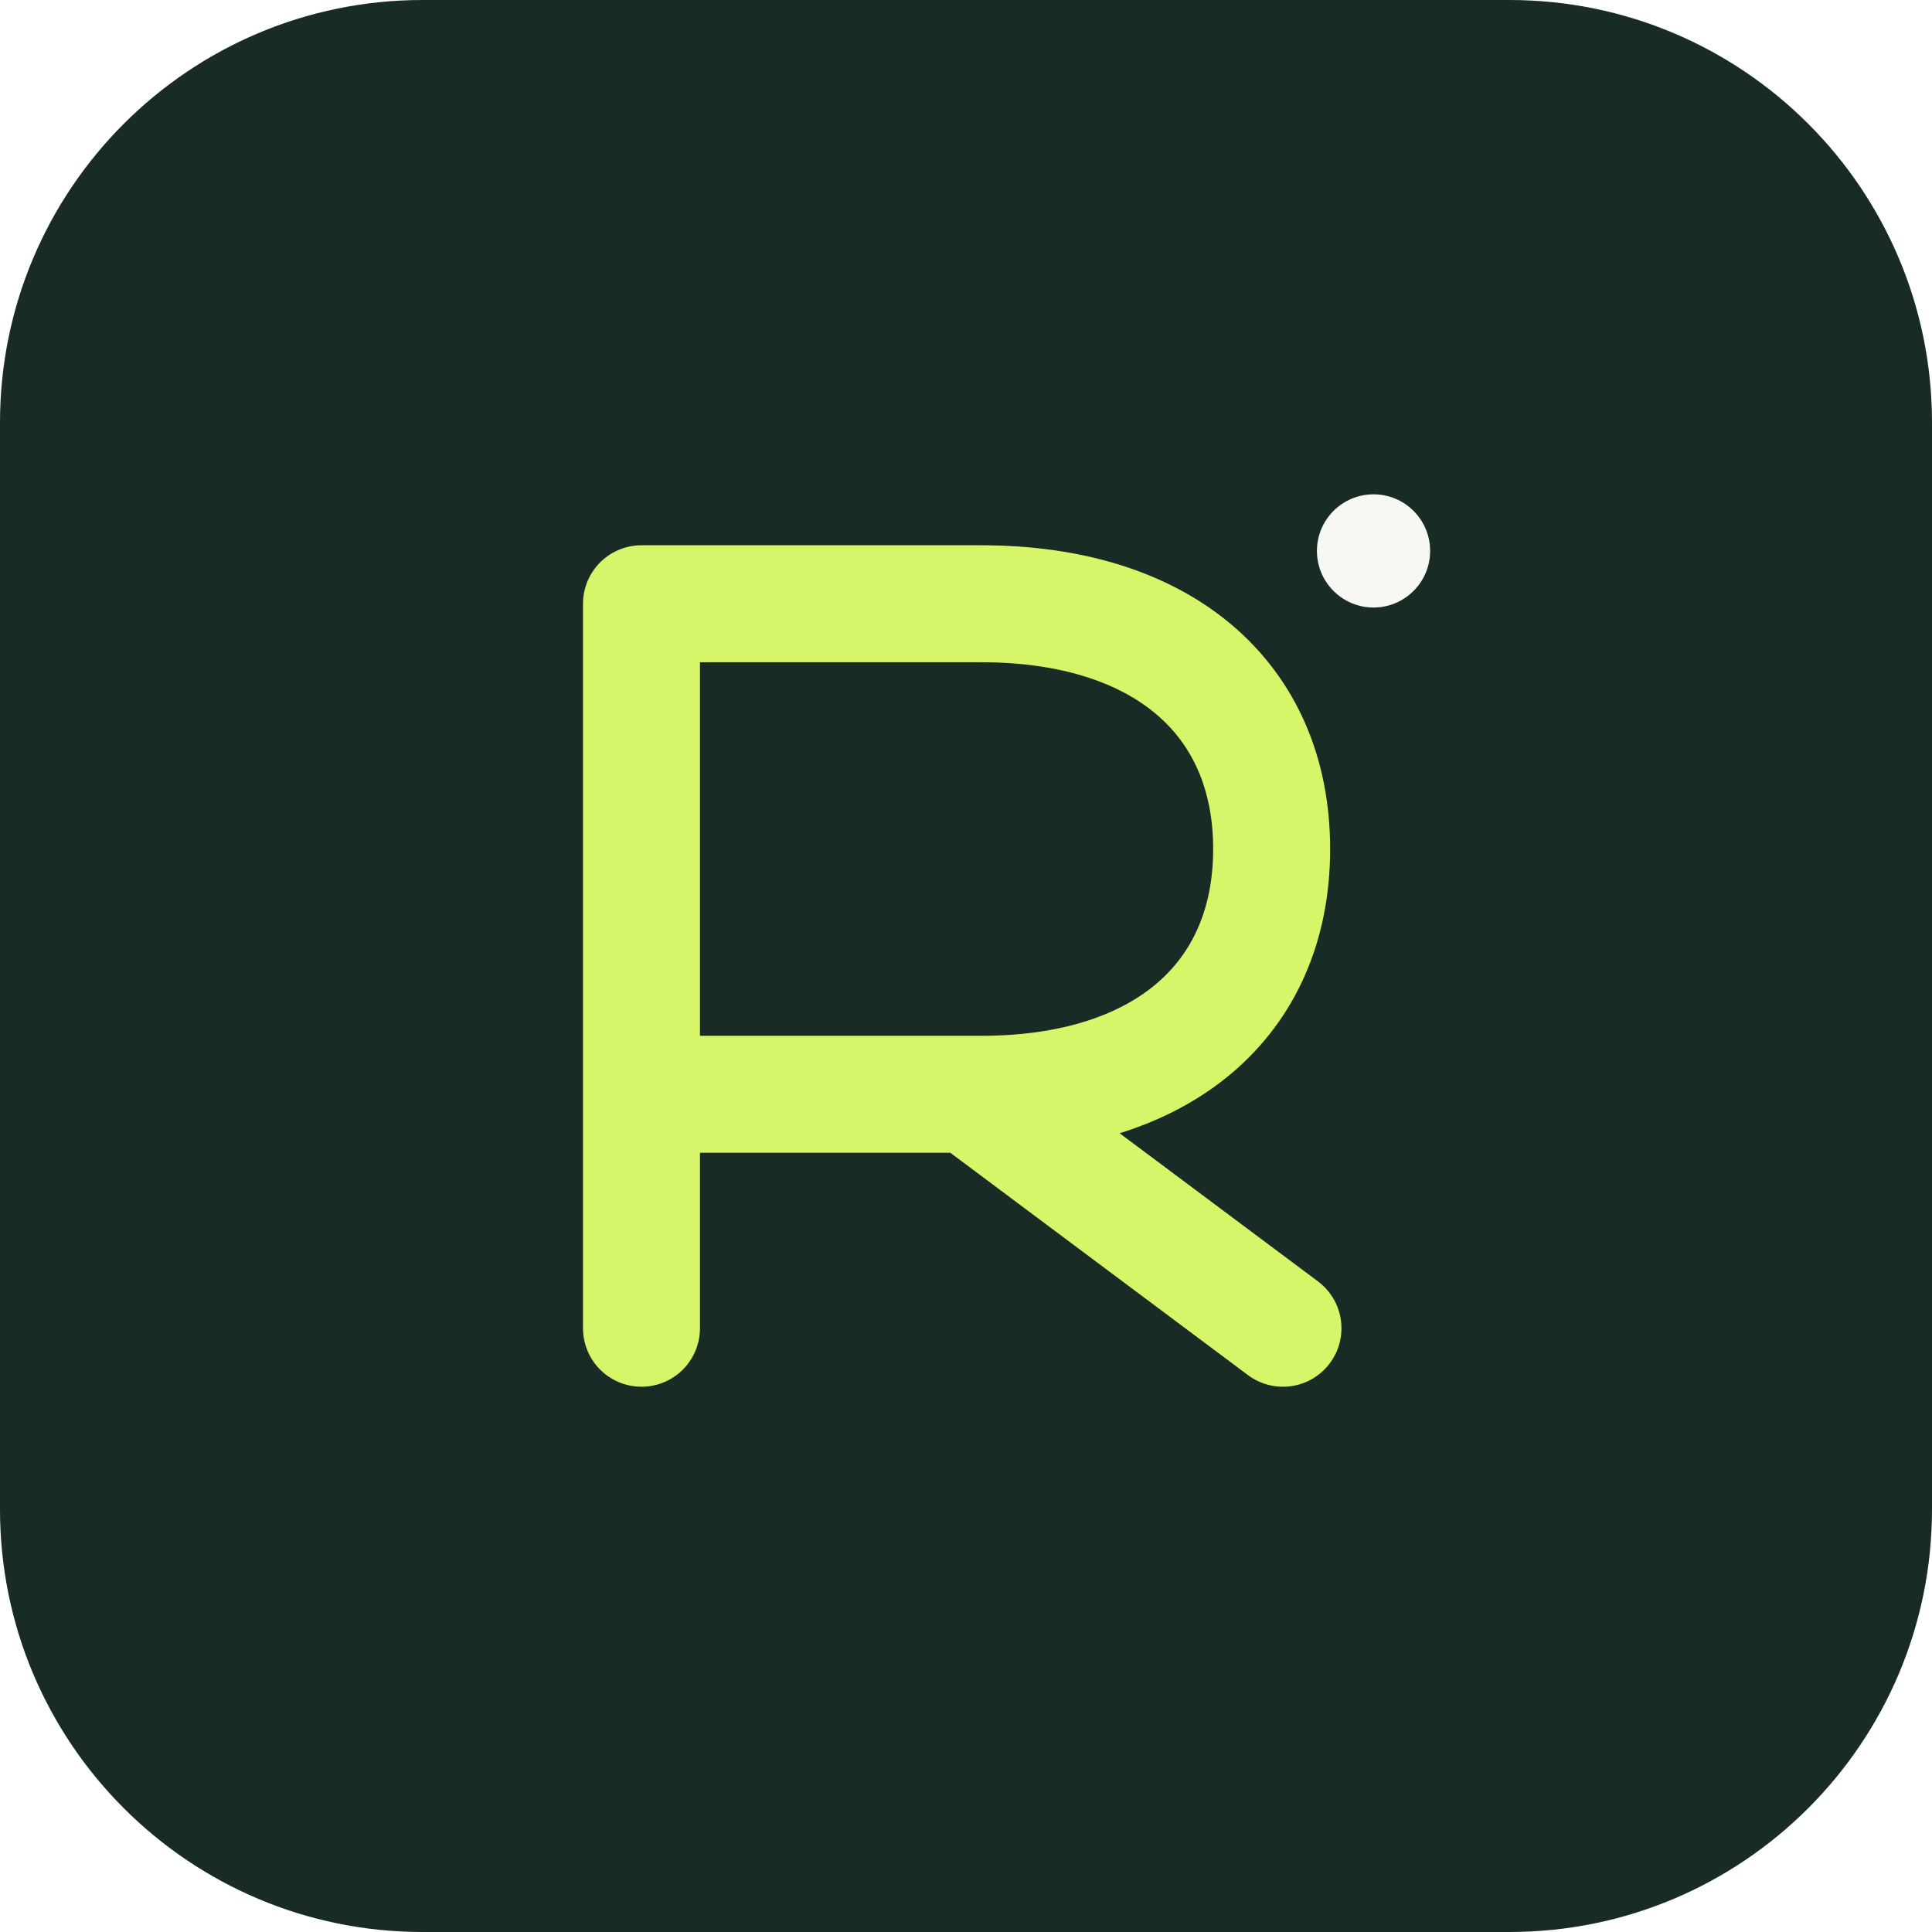
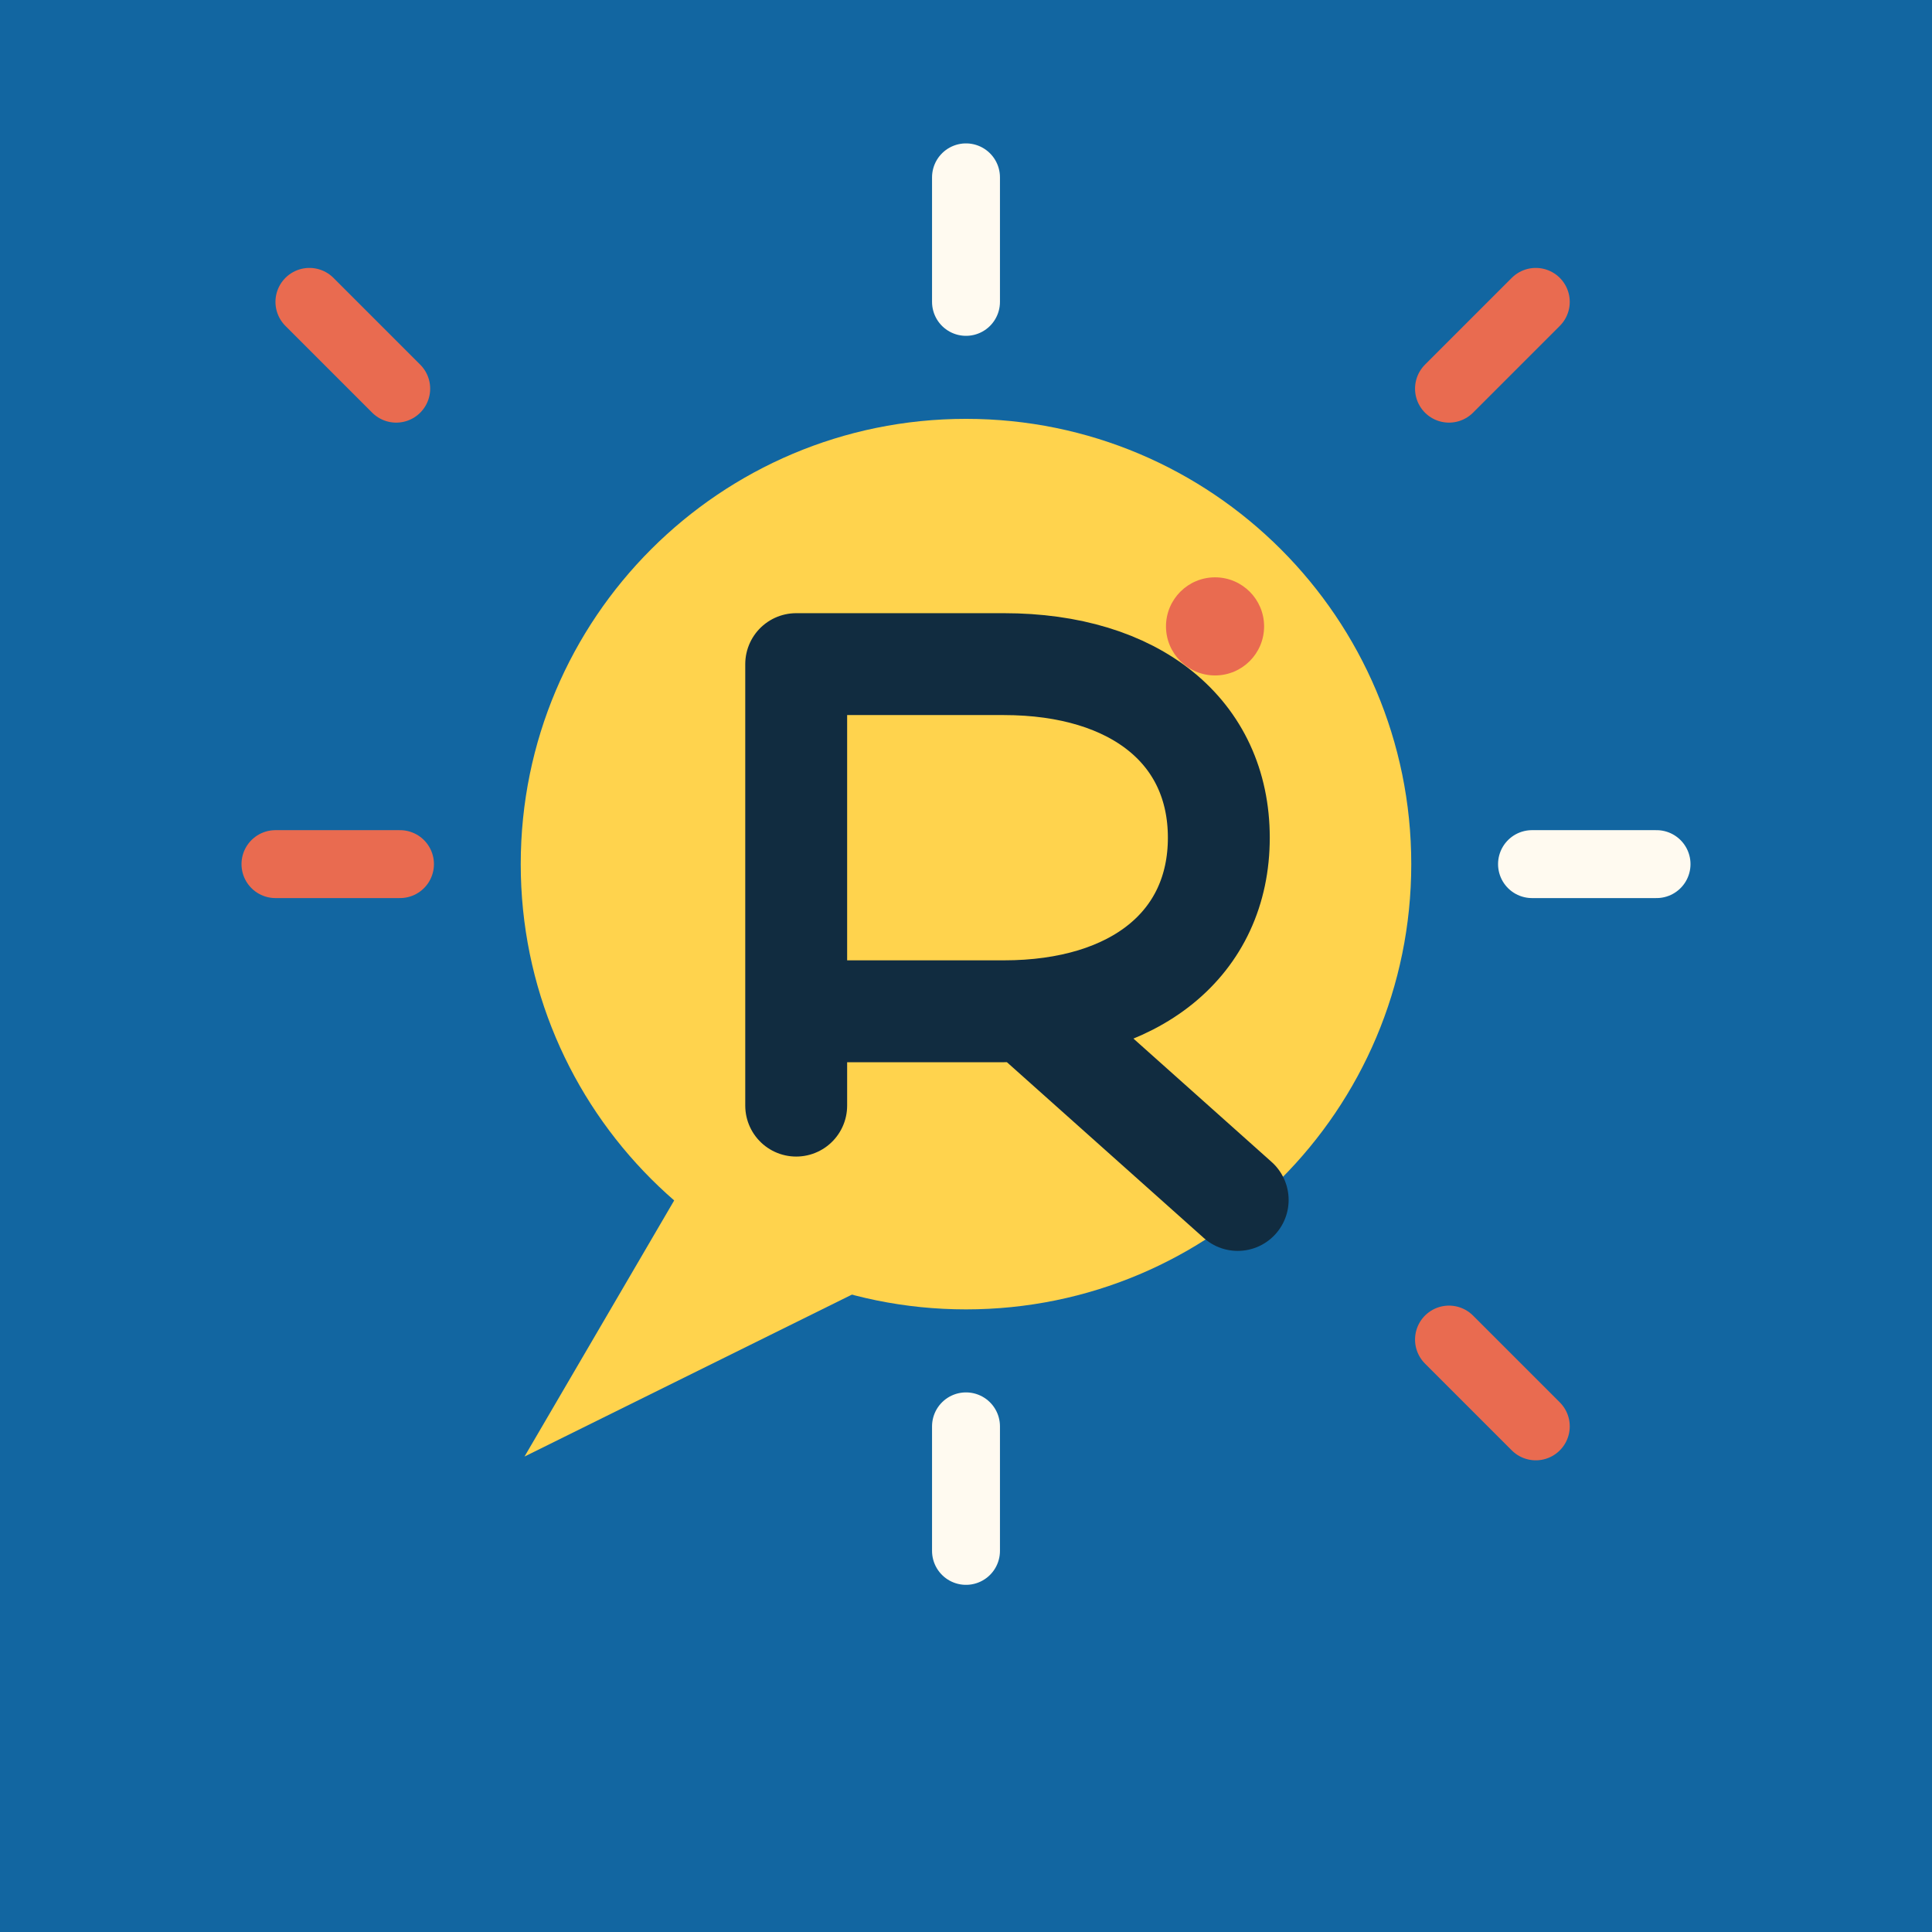
- <svg xmlns="http://www.w3.org/2000/svg" viewBox="0 0 512 512" role="img" aria-label="Recall">
-   <rect width="512" height="512" rx="112" fill="#182b25" />
-   <path d="M170 352V160h90c48 0 77 25 77 65s-29 65-77 65h-90m87 0 83 62" fill="none" stroke="#d7f568" stroke-width="31" stroke-linecap="round" stroke-linejoin="round" />
-   <circle cx="364" cy="146" r="15" fill="#f7f8f2" />
+ <svg xmlns="http://www.w3.org/2000/svg" viewBox="0 0 512 512" role="img" aria-label="Recall — Spanish, every day">
+   <rect width="512" height="512" fill="#1266a1" />
+   <path d="M82 80L105 103" stroke="#e96b50" stroke-width="18" stroke-linecap="round" />
+   <path d="M256 47L256 80" stroke="#fffaf0" stroke-width="18" stroke-linecap="round" />
+   <path d="M407 80L384 103" stroke="#e96b50" stroke-width="18" stroke-linecap="round" />
+   <path d="M439 229L406 229" stroke="#fffaf0" stroke-width="18" stroke-linecap="round" />
+   <path d="M407 378L384 355" stroke="#e96b50" stroke-width="18" stroke-linecap="round" />
+   <path d="M256 411L256 378" stroke="#fffaf0" stroke-width="18" stroke-linecap="round" />
+   <path d="M73 229L106 229" stroke="#e96b50" stroke-width="18" stroke-linecap="round" />
+   <path d="M184 309 139 386 232 340Z" fill="#ffd34d" />
+   <circle cx="256" cy="229" r="118" fill="#ffd34d" />
+   <path d="M211 293V176h55c35 0 57 18 57 46s-22 46-57 46h-55m61 0 56 50" fill="none" stroke="#112c40" stroke-width="27" stroke-linecap="round" stroke-linejoin="round" />
+   <circle cx="322" cy="166" r="13" fill="#e96b50" />
</svg>
